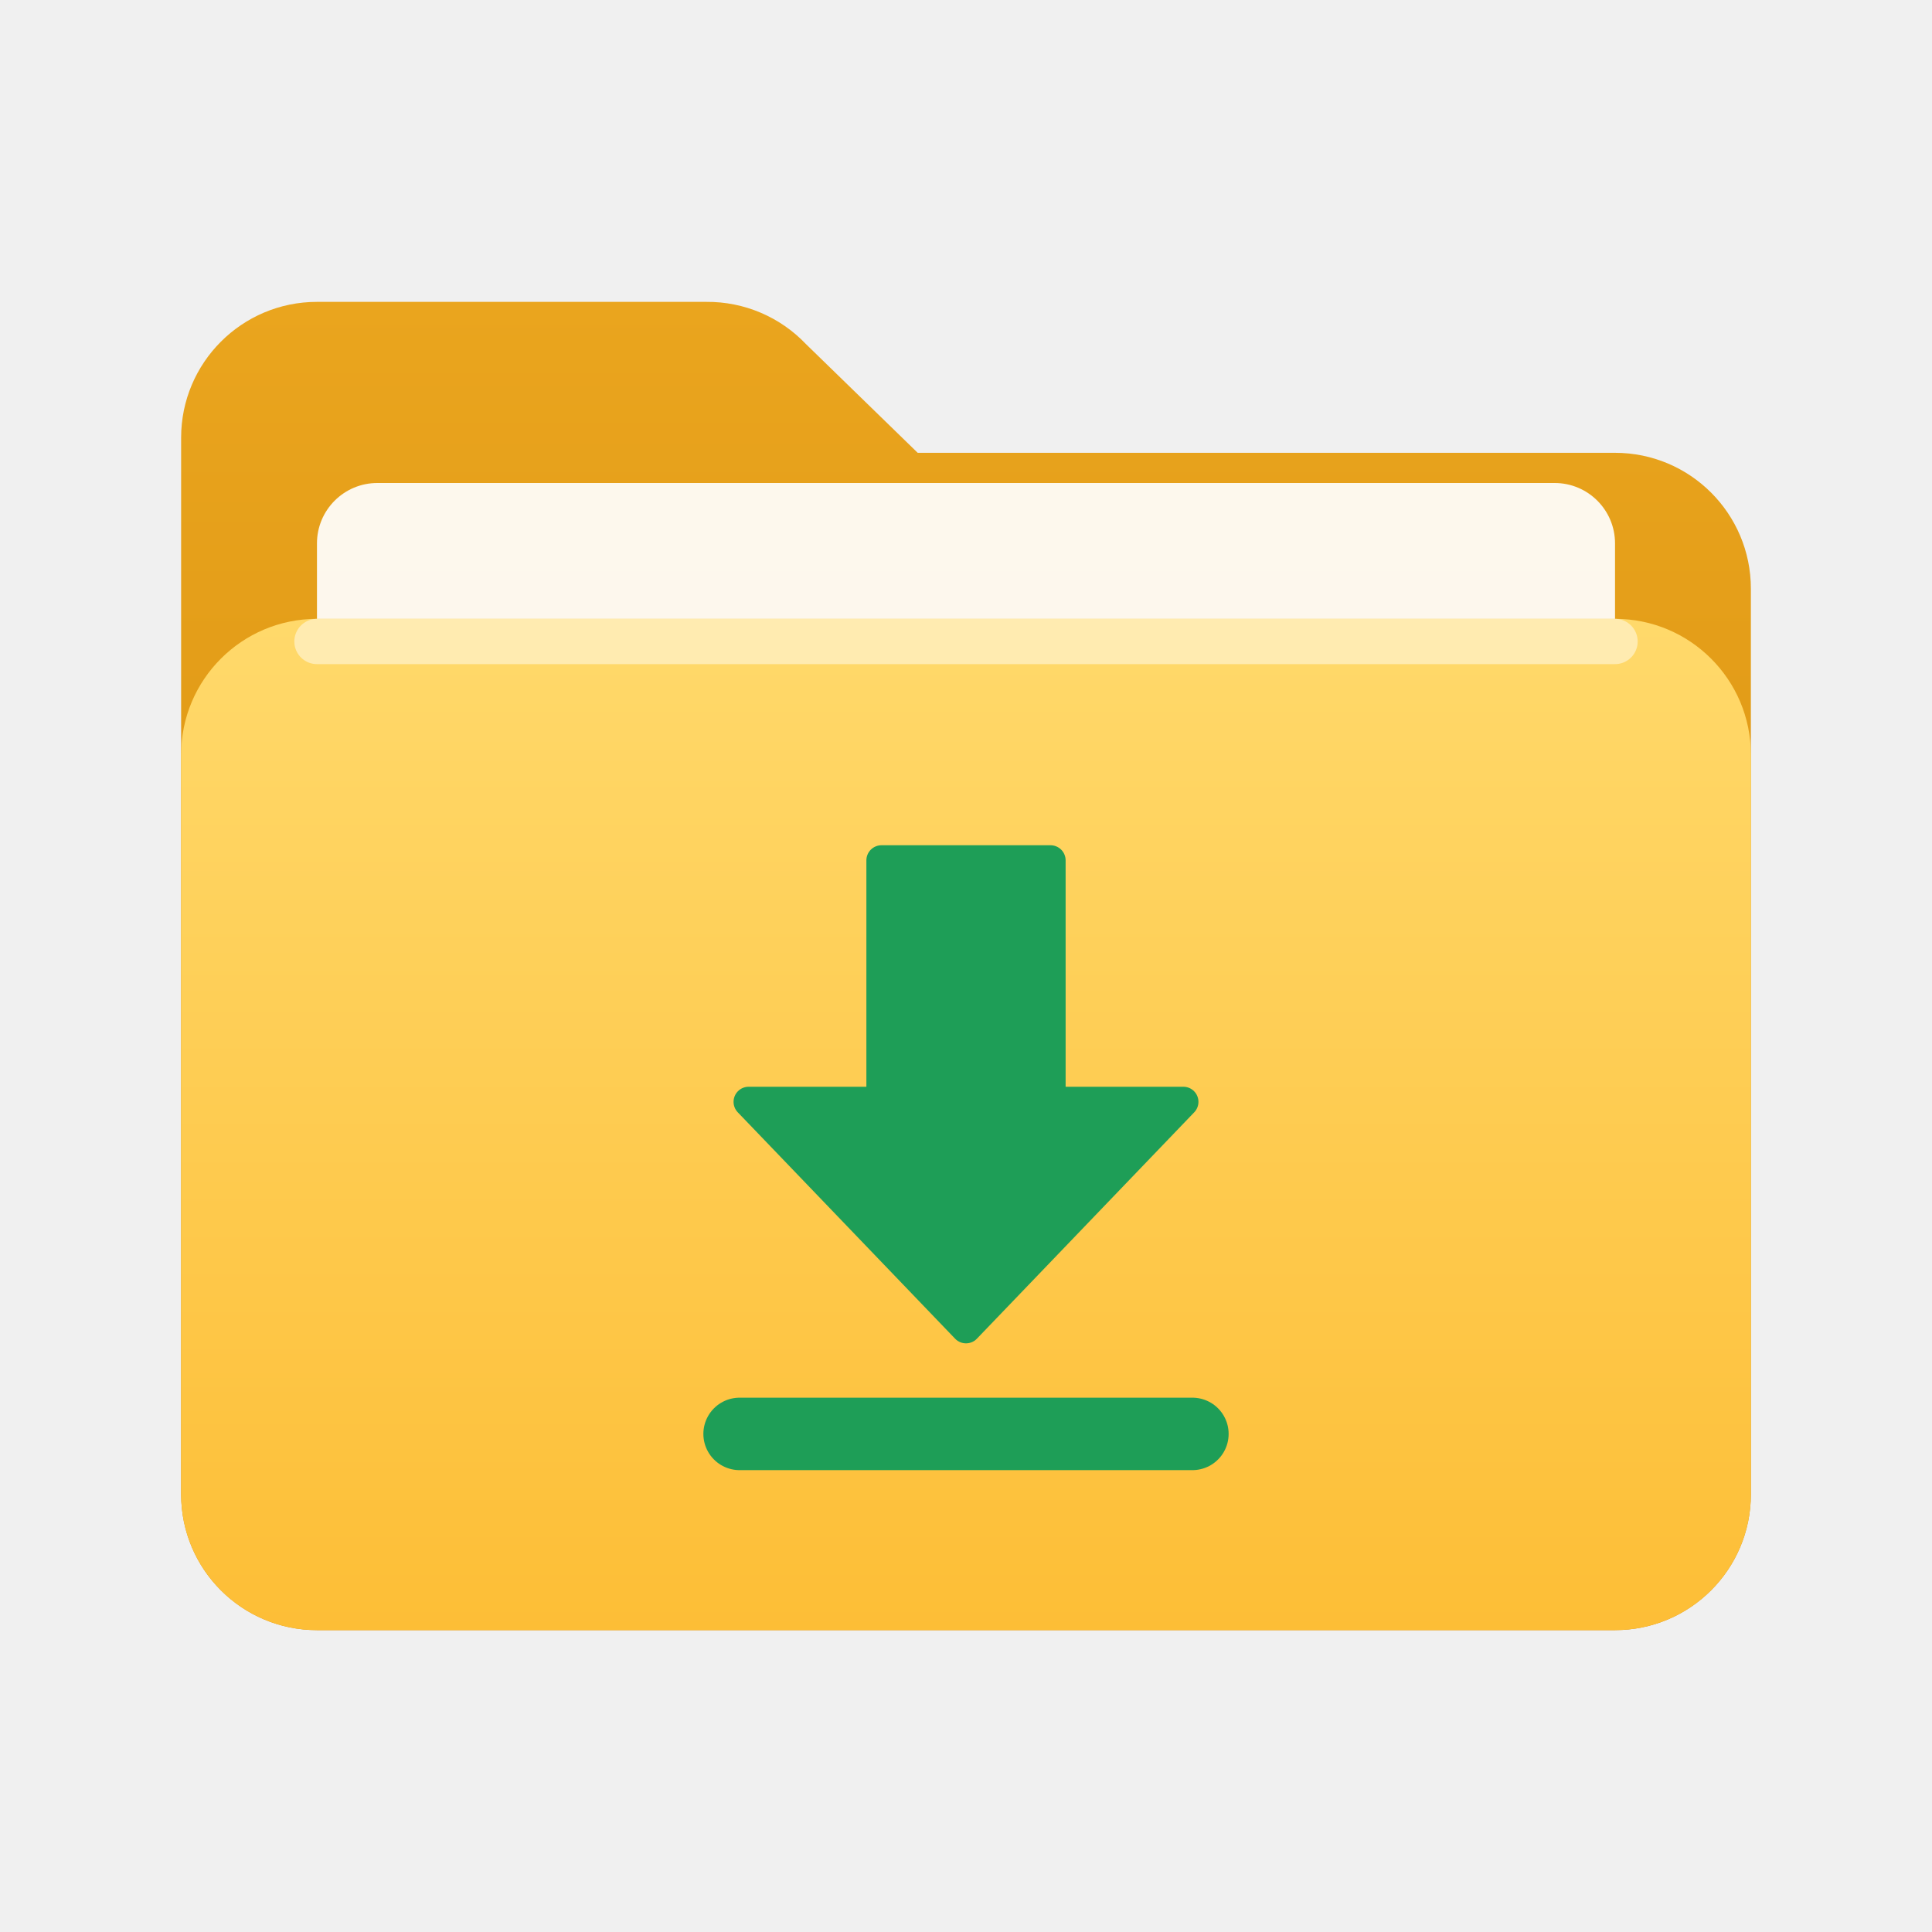
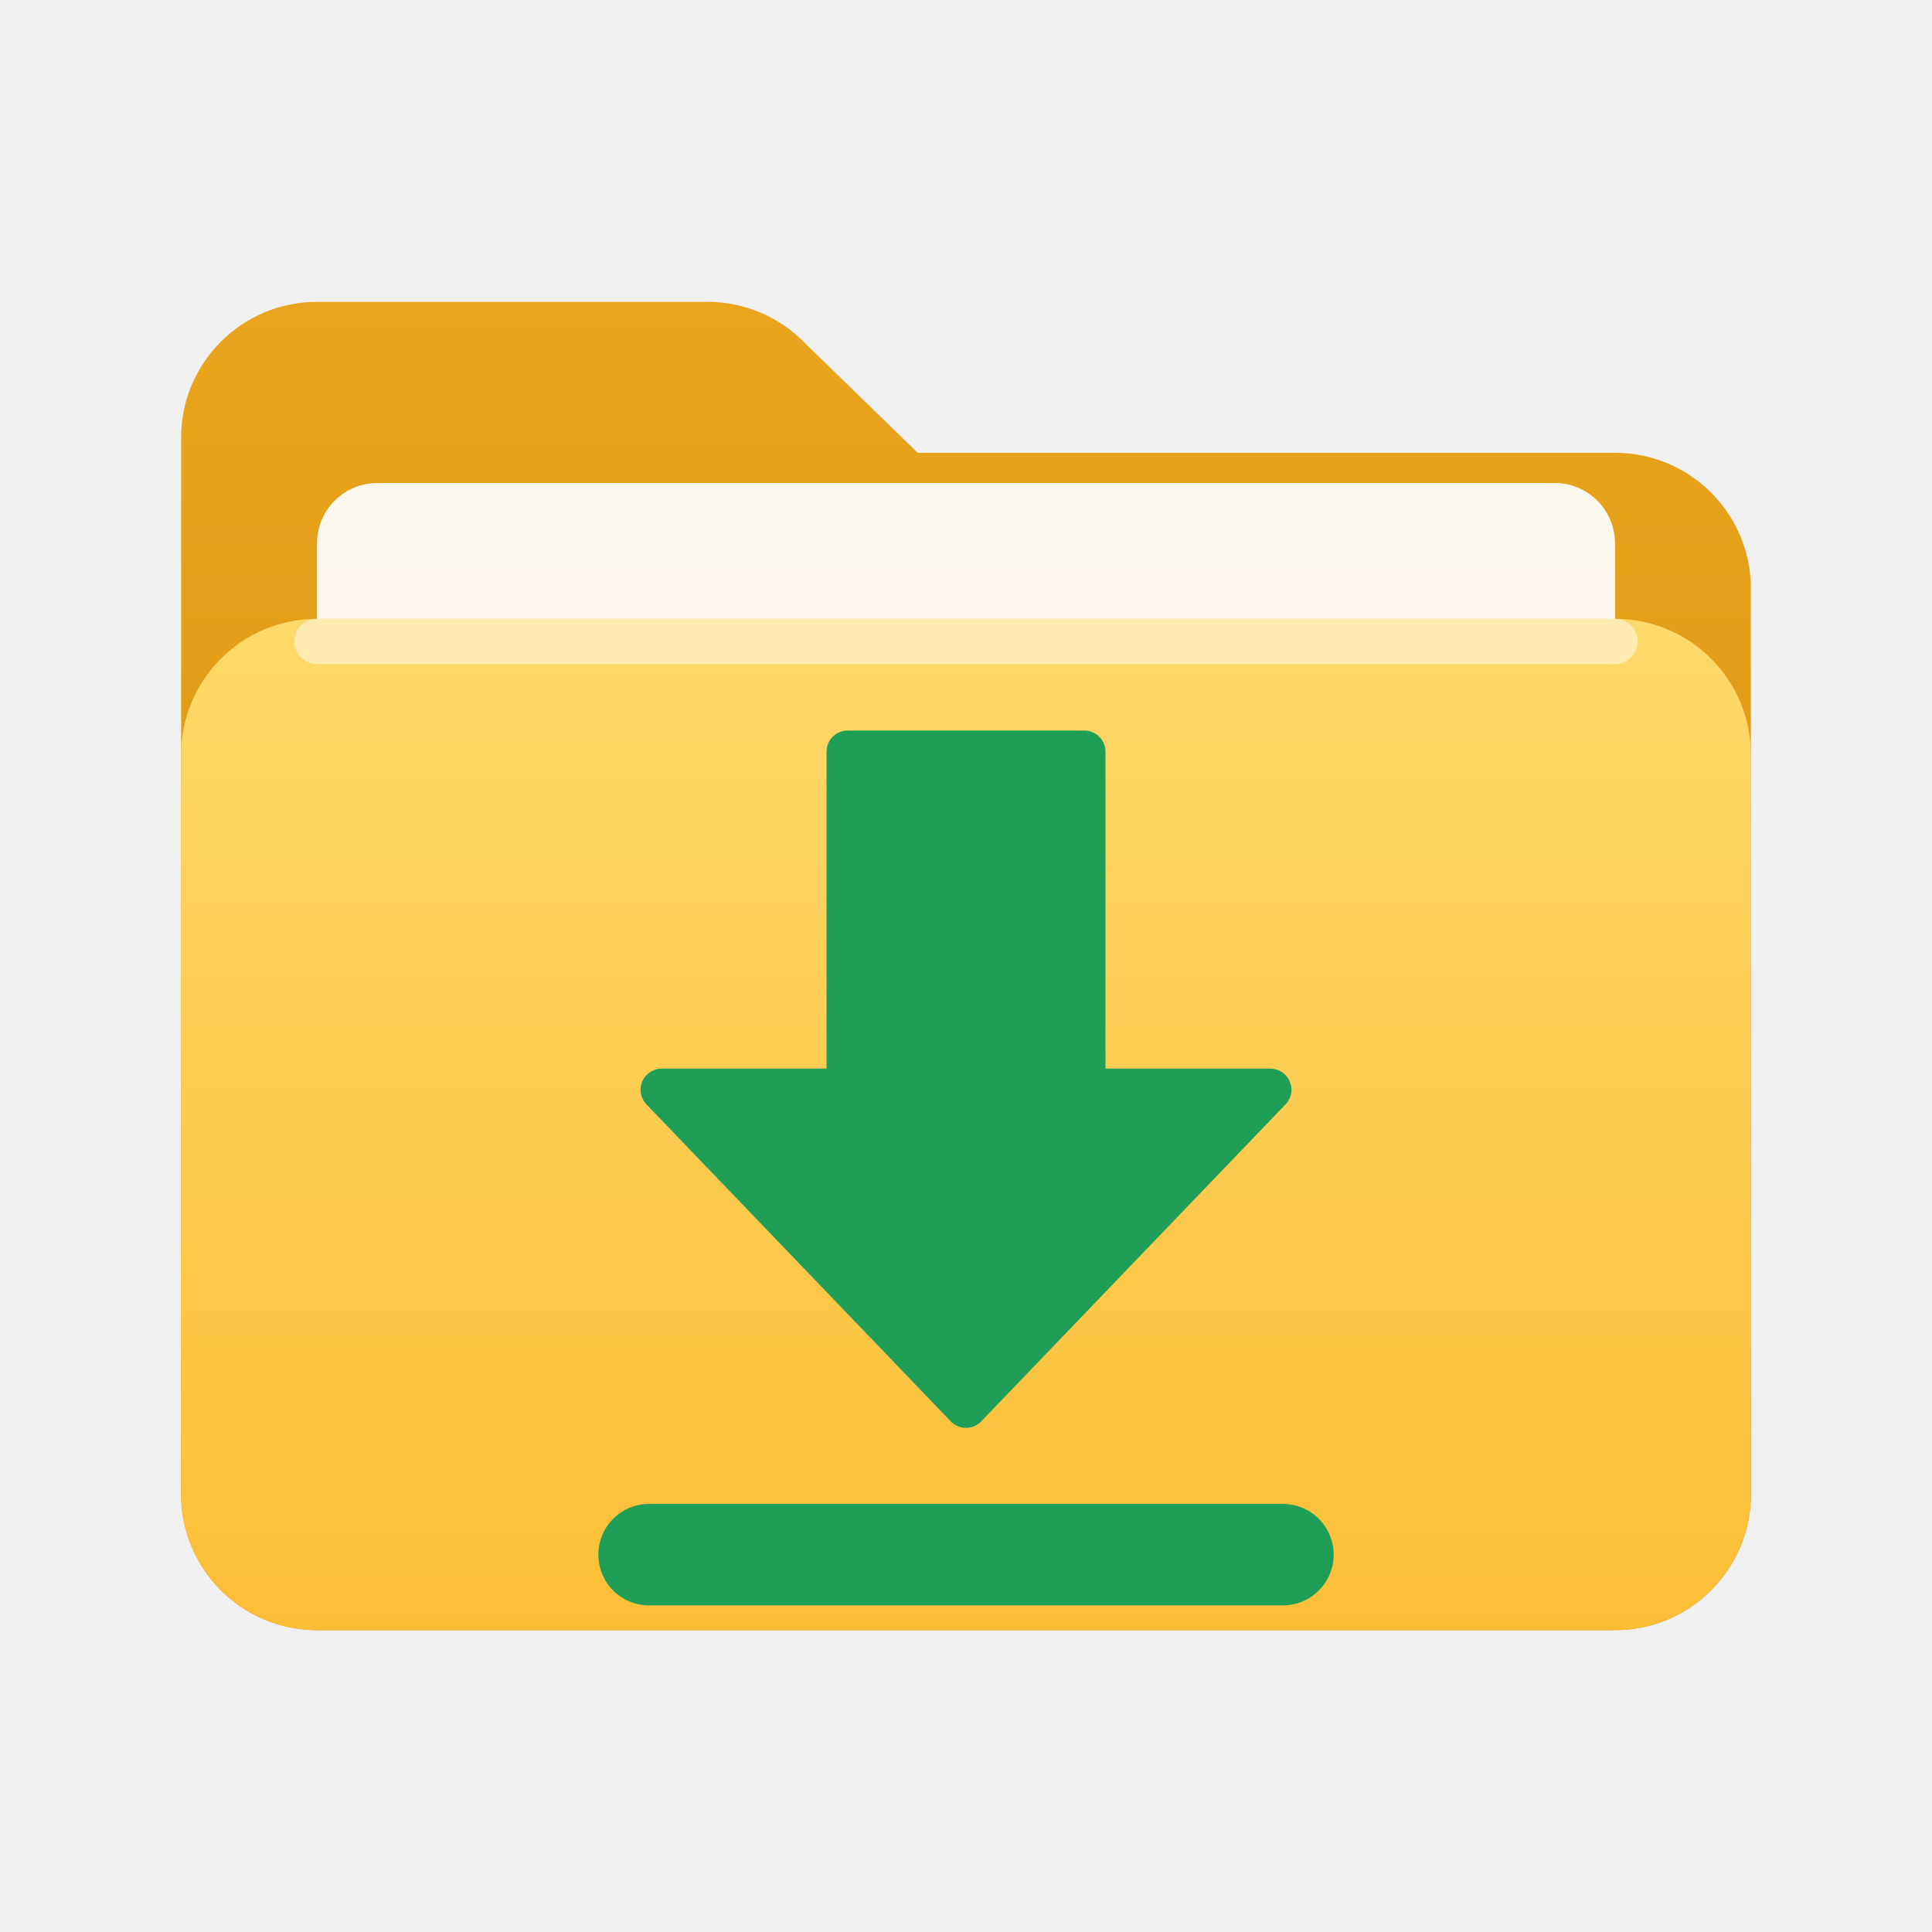
<svg xmlns="http://www.w3.org/2000/svg" width="64" height="64" viewBox="0 0 64 64">
  <defs>
    <linearGradient id="back" x1="0" y1="0" x2="0" y2="1">
      <stop offset="0" stop-color="#EAA51E" />
      <stop offset="1" stop-color="#D38A0B" />
    </linearGradient>
    <linearGradient id="front" x1="0" y1="0" x2="0" y2="1">
      <stop offset="0" stop-color="#FFD96B" />
      <stop offset="1" stop-color="#FDBE36" />
    </linearGradient>
  </defs>
  <path d="M6 14.5A4.5 4.5 0 0 1 10.5 10H23.4a4.5 4.5 0 0 1 3.3 1.4L30.4 15H53.5A4.5 4.5 0 0 1 58 19.5V49.5A4.5 4.5 0 0 1 53.5 54H10.5A4.5 4.5 0 0 1 6 49.5Z" fill="url(#back)" />
  <rect x="10.5" y="16" width="43" height="14" rx="2" fill="#FFFFFF" opacity=".92" />
  <path d="M6 25A4.5 4.5 0 0 1 10.5 20.5H53.5A4.5 4.5 0 0 1 58 25V49.5A4.5 4.5 0 0 1 53.5 54H10.5A4.5 4.5 0 0 1 6 49.5Z" fill="url(#front)" />
  <path d="M10.5 21.25H53.5" stroke="#FFEBB0" stroke-width="1.5" stroke-linecap="round" />
-   <path d="M29.2 28.5H34.8V36.5H39.2L32 44L24.8 36.5H29.2Z" fill="#1E9E57" stroke="#1E9E57" stroke-width="1" stroke-linejoin="round" />
-   <path d="M24.5 47.5H39.5" stroke="#1E9E57" stroke-width="2.4" stroke-linecap="round" />
+   <g transform="translate(32 37.5) scale(1.4) translate(-32 -37.5)">
+     <path d="M29.2 28.5H34.8V36.5H39.2L32 44L24.8 36.5H29.2Z" fill="#1E9E57" stroke="#1E9E57" stroke-width="1" stroke-linejoin="round" />
+     <path d="M24.5 47.5H39.5" stroke="#1E9E57" stroke-width="2.4" stroke-linecap="round" />
+   </g>
</svg>
